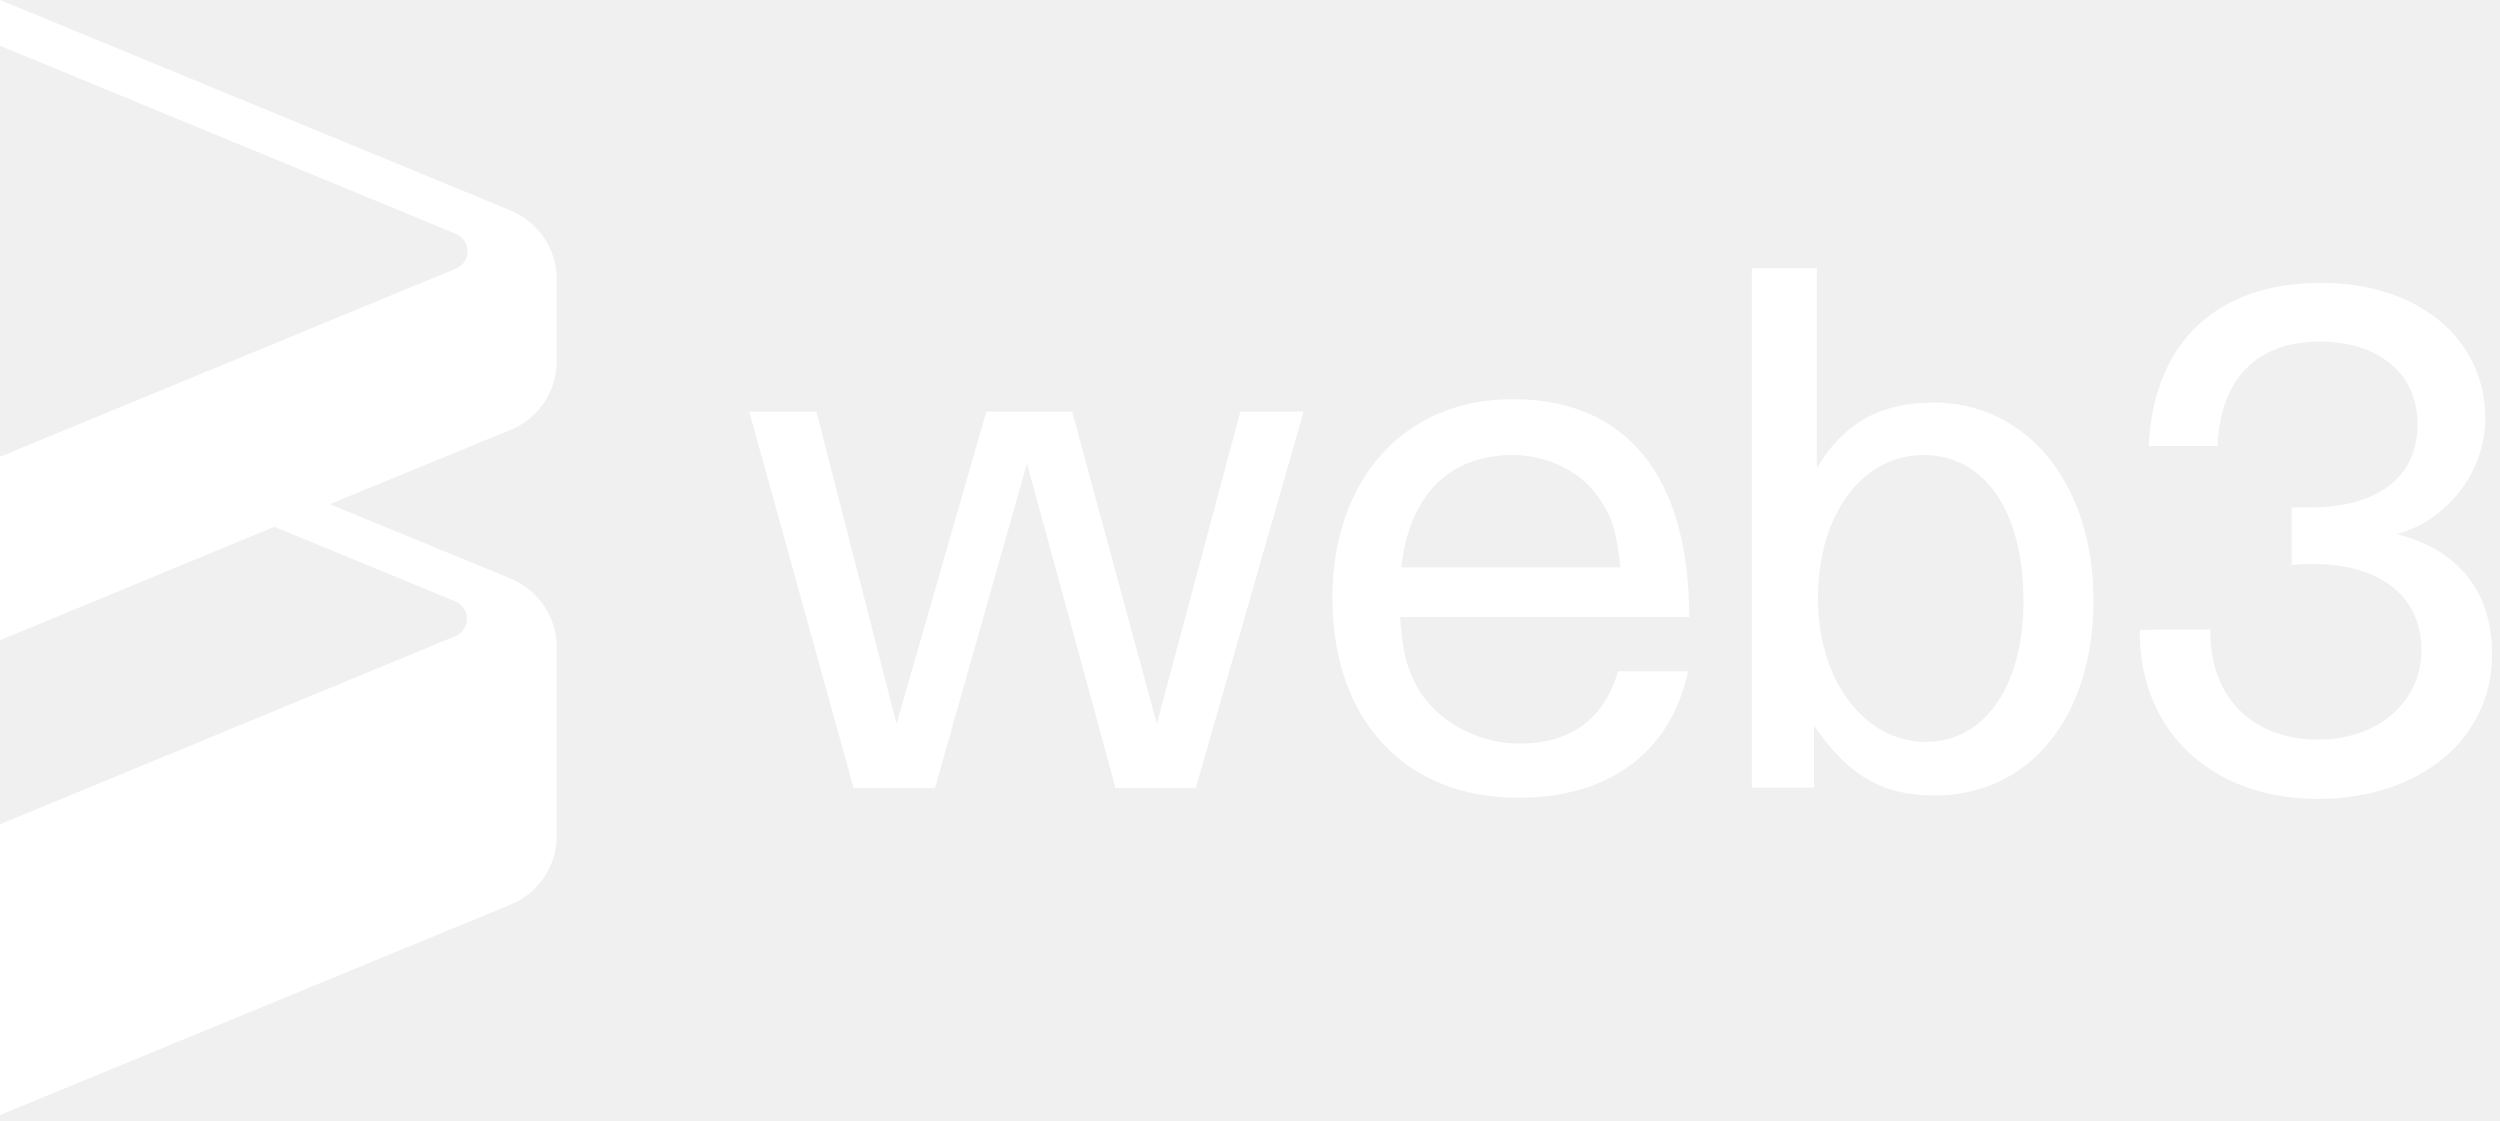
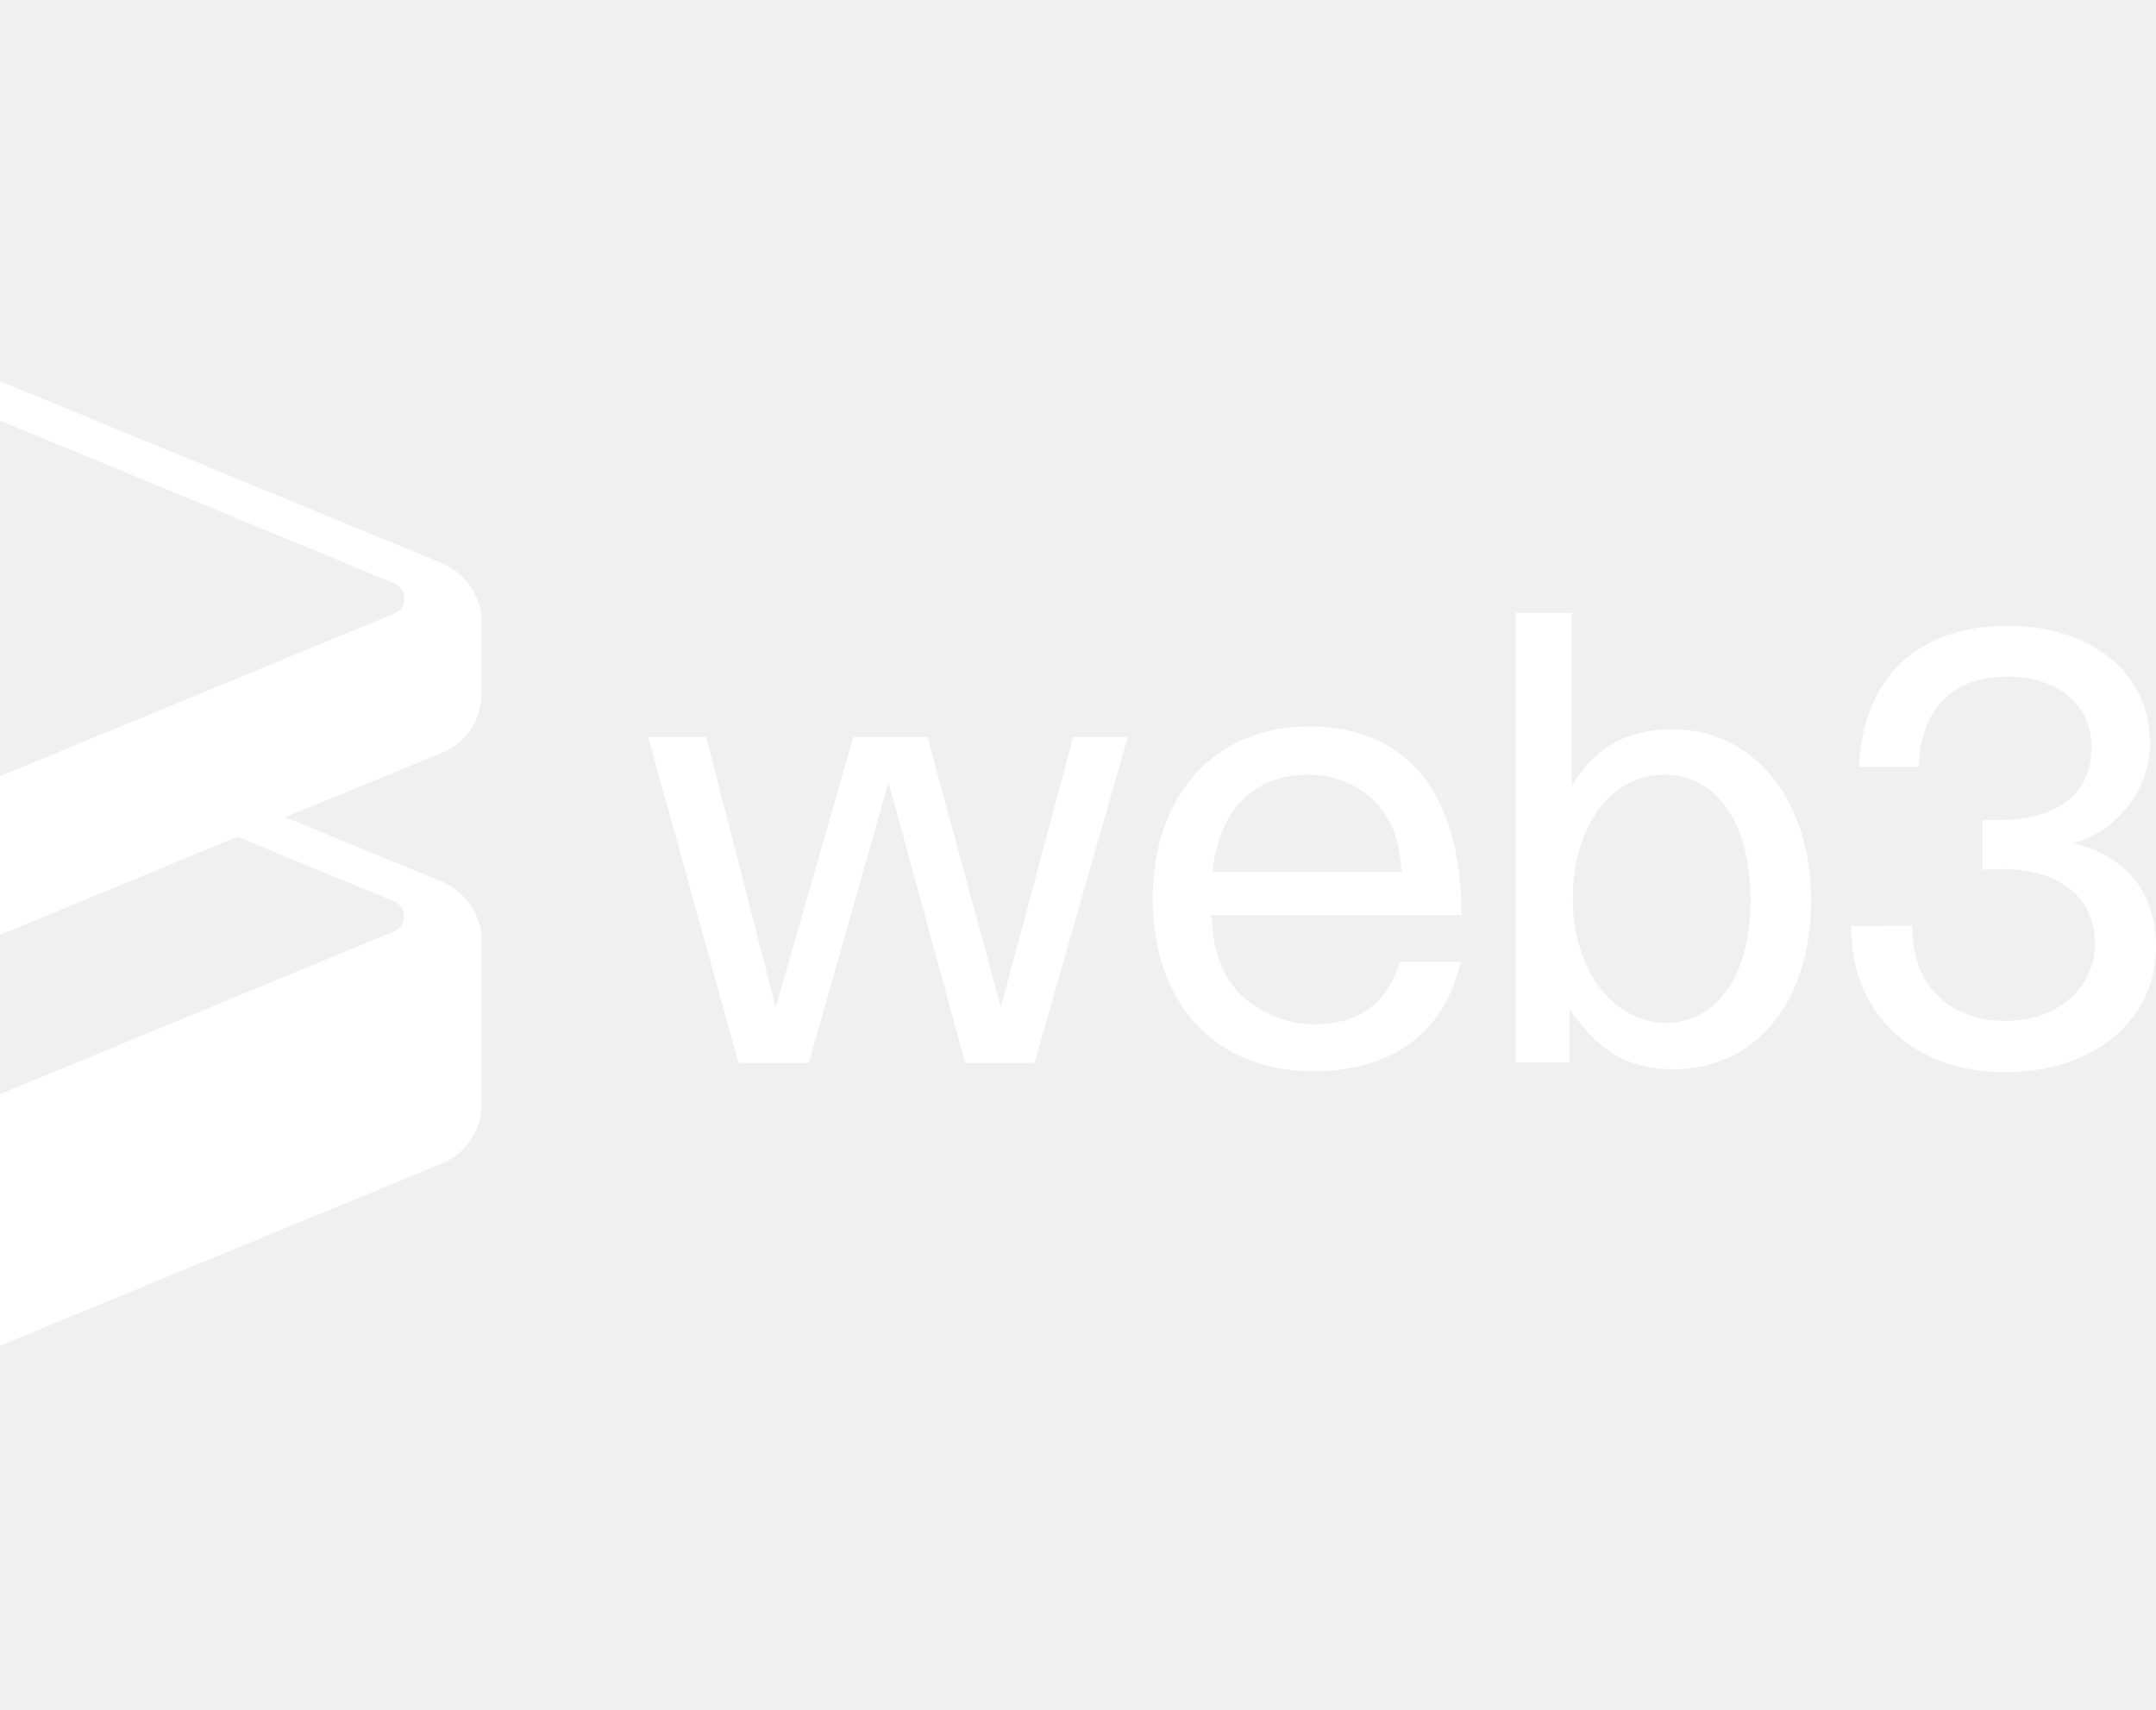
- <svg xmlns="http://www.w3.org/2000/svg" width="203" height="91" viewBox="0 0 203 91" fill="none">
-   <path d="M45.202 29.34V22.647C45.202 20.217 43.735 18.062 41.489 17.1L0 0V3.713L36.996 18.979C38.28 19.484 38.28 21.317 36.996 21.822L0 37.088V51.987L22.28 42.773L36.95 48.824C38.234 49.328 38.234 51.162 36.95 51.666L0 66.932V90.542L41.489 73.442C43.735 72.525 45.202 70.325 45.202 67.895V52.537C45.202 50.108 43.735 47.953 41.489 46.99L26.773 40.939L41.489 34.887C43.735 33.97 45.202 31.77 45.202 29.34Z" fill="white" />
-   <path d="M66.29 33.42L72.8 58.772L80.09 33.42H87.058L93.934 58.772L100.719 33.42H105.854L97.098 63.998H90.588L83.39 37.638L75.918 63.998H69.316L60.835 33.42H66.29Z" fill="white" />
-   <path d="M113.693 50.199C113.877 52.721 114.152 54.004 114.977 55.609C116.49 58.497 119.928 60.377 123.366 60.377C127.538 60.377 130.243 58.405 131.389 54.509H137.074C135.652 61.11 130.655 64.778 123.275 64.778C114.06 64.778 108.192 58.451 108.192 48.549C108.192 38.876 114.06 32.412 122.816 32.412C132.122 32.412 137.165 38.738 137.165 50.108H113.693V50.199ZM130.105 40.847C128.684 38.417 125.796 36.95 122.816 36.95C117.682 36.95 114.427 40.205 113.785 46.073H131.572C131.297 43.368 130.93 42.085 130.105 40.847Z" fill="white" />
-   <path d="M142.3 21.776H147.526V38.005C149.681 34.383 152.661 32.687 157.016 32.687C164.58 32.687 169.99 39.288 169.99 48.732C169.99 58.176 164.855 64.594 157.062 64.594C152.798 64.594 150.002 62.898 147.297 58.91V63.952H142.254V21.776H142.3ZM147.618 48.595C147.618 55.288 151.423 60.239 156.374 60.239C161.142 60.239 164.305 55.746 164.305 48.778C164.305 41.489 161.142 36.95 156.191 36.95C151.239 36.95 147.618 41.718 147.618 48.595Z" fill="white" />
-   <path d="M179.479 51.116C179.388 56.526 182.826 60.056 188.235 60.056C193.095 60.056 196.625 56.984 196.625 52.767C196.625 48.457 193.278 45.798 187.869 45.798C187.319 45.798 186.86 45.798 186.081 45.89V41.214C186.723 41.214 187.089 41.214 187.456 41.214C193.049 41.214 196.304 38.784 196.304 34.429C196.304 30.349 193.141 27.736 188.373 27.736C183.238 27.736 180.259 30.807 180.075 36.217H174.482C174.849 27.828 179.984 22.968 188.465 22.968C196.304 22.968 201.805 27.461 201.805 33.971C201.805 38.28 198.734 42.268 194.608 43.369C199.651 44.652 202.355 48.045 202.355 53.133C202.355 60.01 196.487 64.869 188.19 64.869C179.525 64.869 173.657 59.276 173.749 51.162C173.703 51.116 179.479 51.116 179.479 51.116Z" fill="white" />
+ <svg xmlns="http://www.w3.org/2000/svg" width="198" height="157" viewBox="0 0 198 157" fill="none">
+   <path d="M44.229 63.709V57.16C44.229 54.782 42.794 52.674 40.596 51.732L0 35V38.633L36.2 53.571C37.456 54.064 37.456 55.859 36.2 56.352L0 71.29V85.868L21.801 76.852L36.155 82.773C37.411 83.266 37.411 85.061 36.155 85.554L0 100.492V123.593L40.596 106.861C42.794 105.964 44.229 103.811 44.229 101.434V86.406C44.229 84.029 42.794 81.921 40.596 80.979L26.197 75.058L40.596 69.136C42.794 68.239 44.229 66.086 44.229 63.709Z" fill="white" />
+   <path d="M64.864 67.701L71.233 92.507L78.366 67.701H85.184L91.913 92.507L98.552 67.701H103.575L95.008 97.621H88.638L81.595 71.828L74.284 97.621H67.824L59.526 67.701H64.864Z" fill="white" />
+   <path d="M111.246 84.119C111.426 86.586 111.695 87.842 112.502 89.412C113.982 92.238 117.347 94.077 120.711 94.077C124.793 94.077 127.44 92.148 128.561 88.335H134.123C132.733 94.795 127.843 98.383 120.621 98.383C111.605 98.383 105.863 92.193 105.863 82.504C105.863 73.039 111.605 66.714 120.173 66.714C129.279 66.714 134.213 72.904 134.213 84.029H111.246V84.119ZM127.305 74.968C125.914 72.59 123.088 71.155 120.173 71.155C115.149 71.155 111.964 74.34 111.336 80.082H128.74C128.471 77.435 128.112 76.179 127.305 74.968Z" fill="white" />
+   <path d="M139.237 56.307H144.351V72.187C146.459 68.643 149.375 66.983 153.636 66.983C161.038 66.983 166.331 73.443 166.331 82.683C166.331 91.924 161.307 98.204 153.681 98.204C149.509 98.204 146.773 96.544 144.126 92.641V97.576H139.192V56.307H139.237ZM144.44 82.549C144.44 89.098 148.164 93.942 153.008 93.942C157.673 93.942 160.768 89.546 160.768 82.728C160.768 75.596 157.673 71.155 152.829 71.155C147.984 71.155 144.44 75.82 144.44 82.549Z" fill="white" />
+   <path d="M175.616 85.016C175.527 90.309 178.891 93.763 184.184 93.763C188.939 93.763 192.393 90.758 192.393 86.631C192.393 82.414 189.118 79.813 183.825 79.813C183.287 79.813 182.838 79.812 182.076 79.902V75.327C182.704 75.327 183.063 75.327 183.421 75.327C188.894 75.327 192.079 72.949 192.079 68.688C192.079 64.696 188.984 62.139 184.319 62.139C179.295 62.139 176.379 65.144 176.199 70.437H170.727C171.086 62.228 176.11 57.474 184.408 57.474C192.079 57.474 197.462 61.87 197.462 68.239C197.462 72.456 194.456 76.359 190.419 77.435C195.353 78.691 198 82.011 198 86.99C198 93.718 192.258 98.473 184.139 98.473C175.661 98.473 169.919 93.001 170.009 85.061C169.964 85.016 175.616 85.016 175.616 85.016Z" fill="white" />
</svg>
